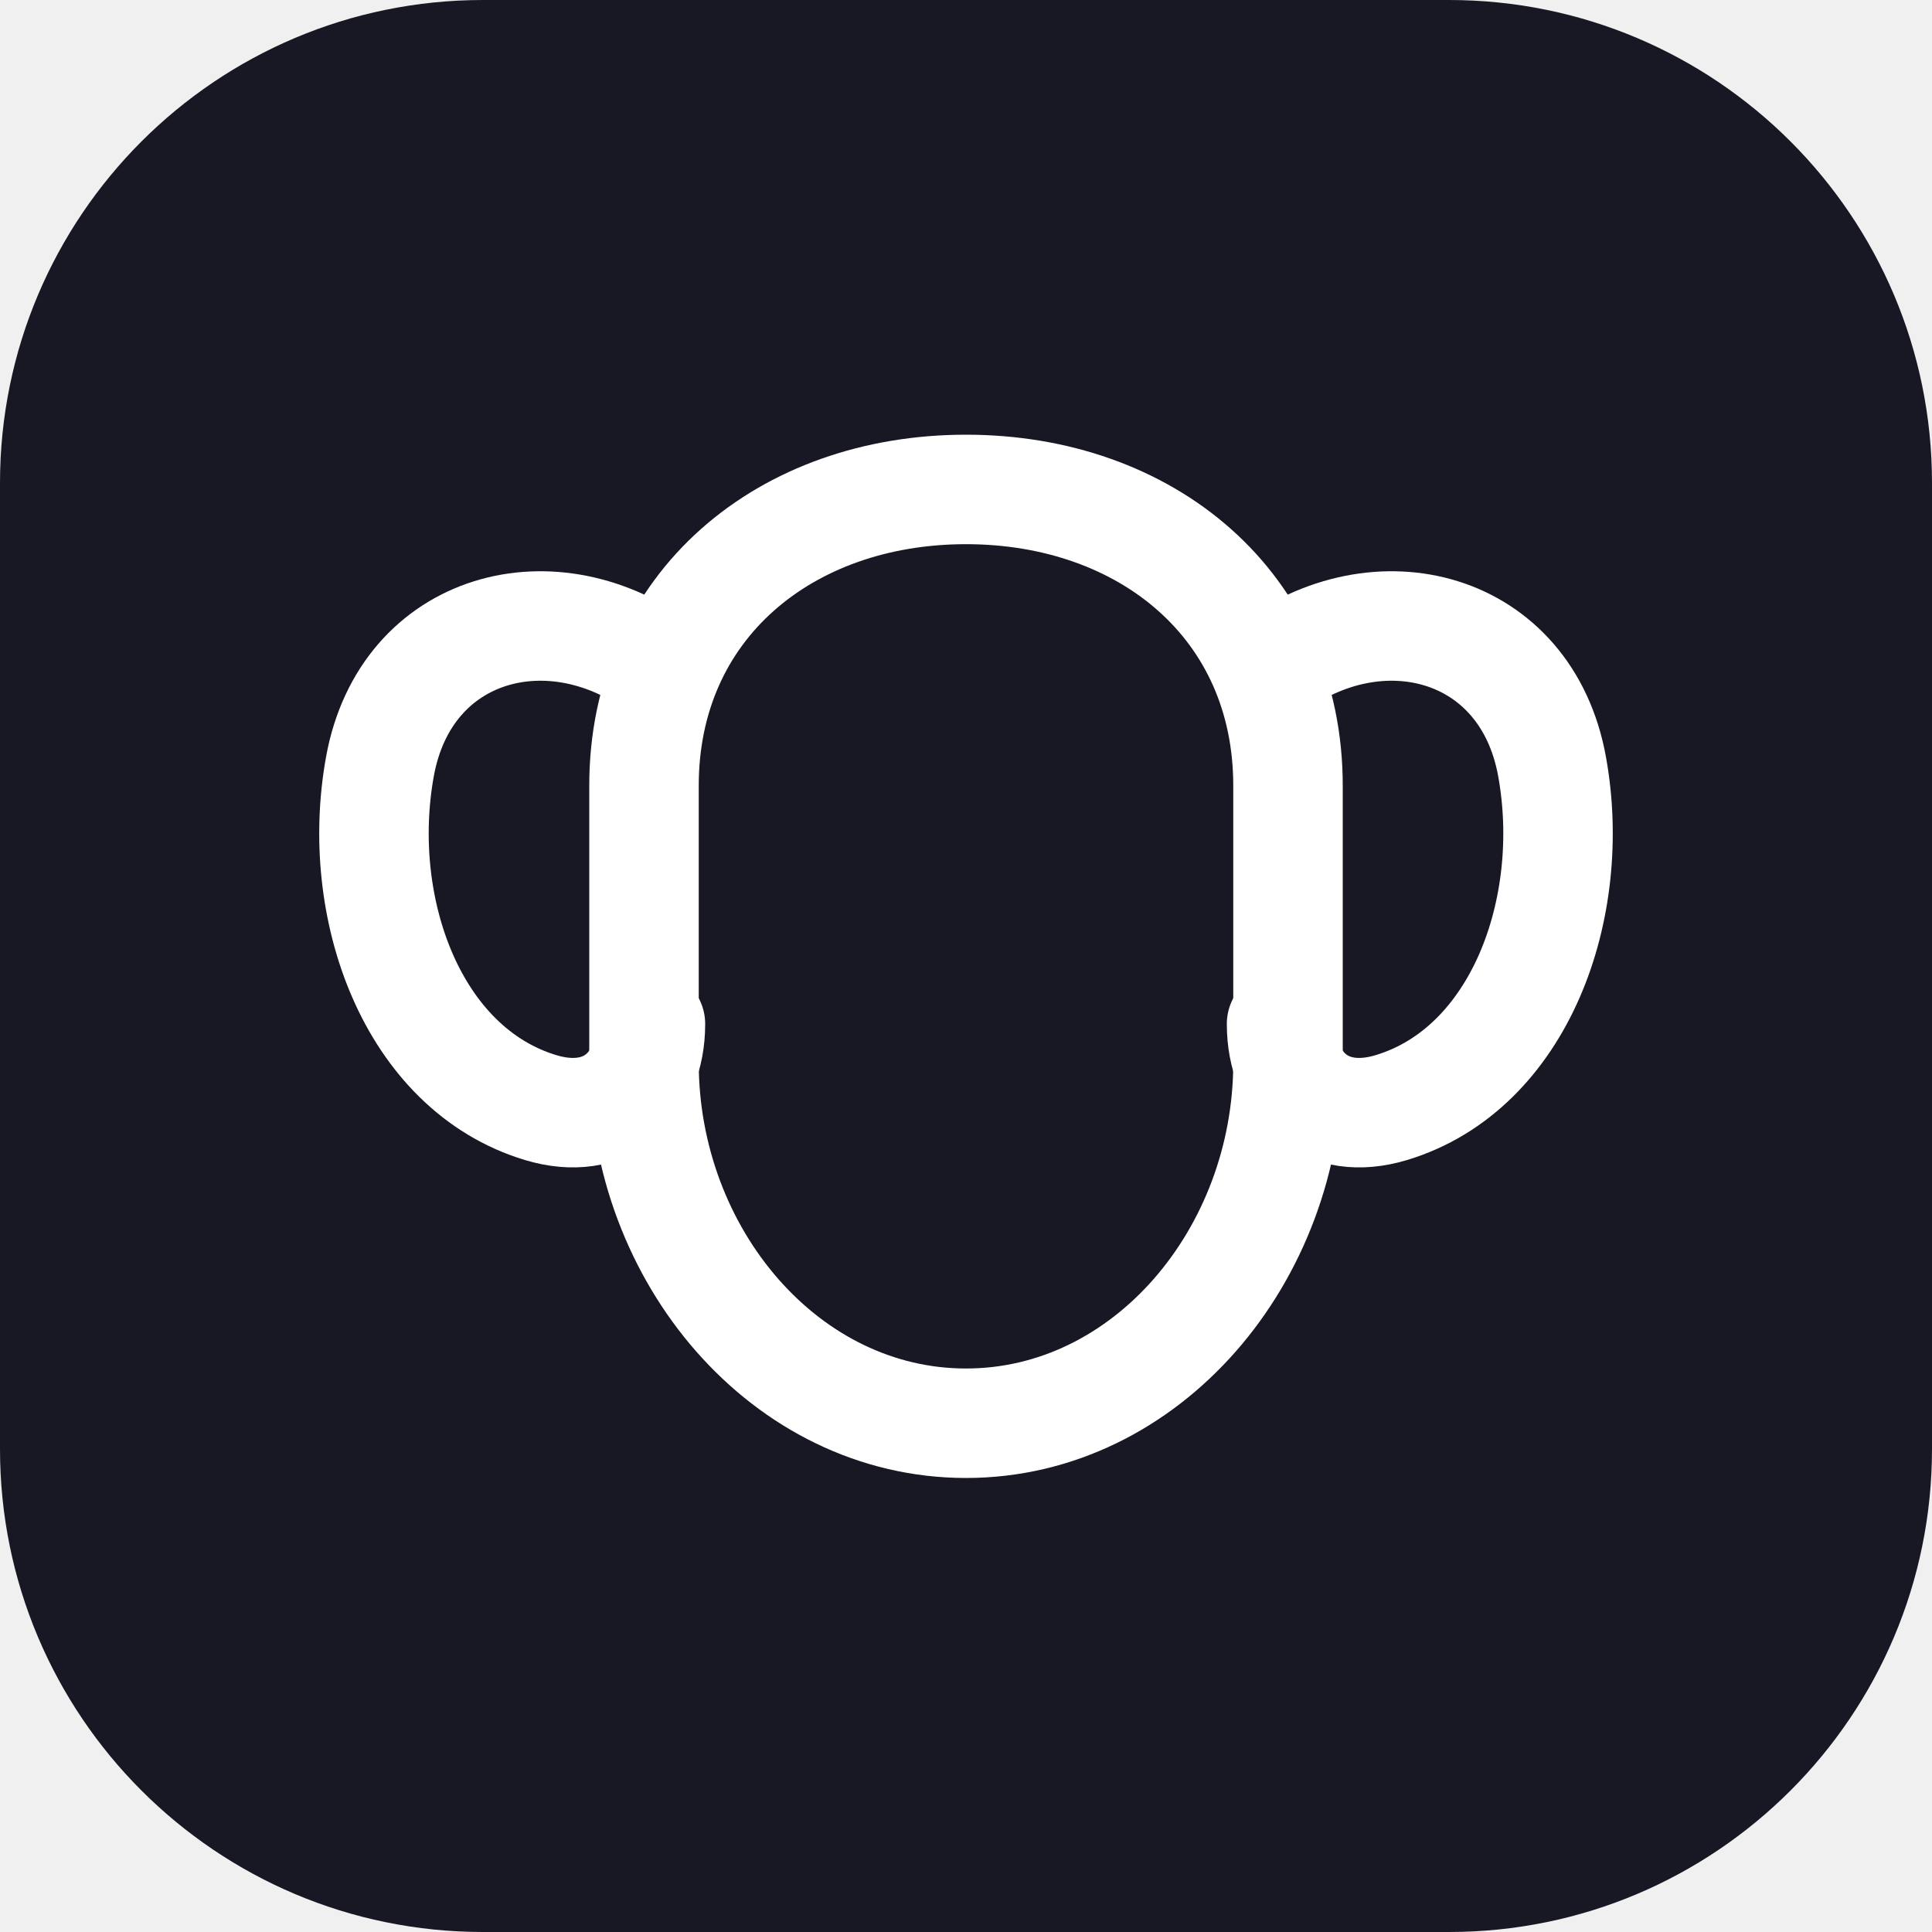
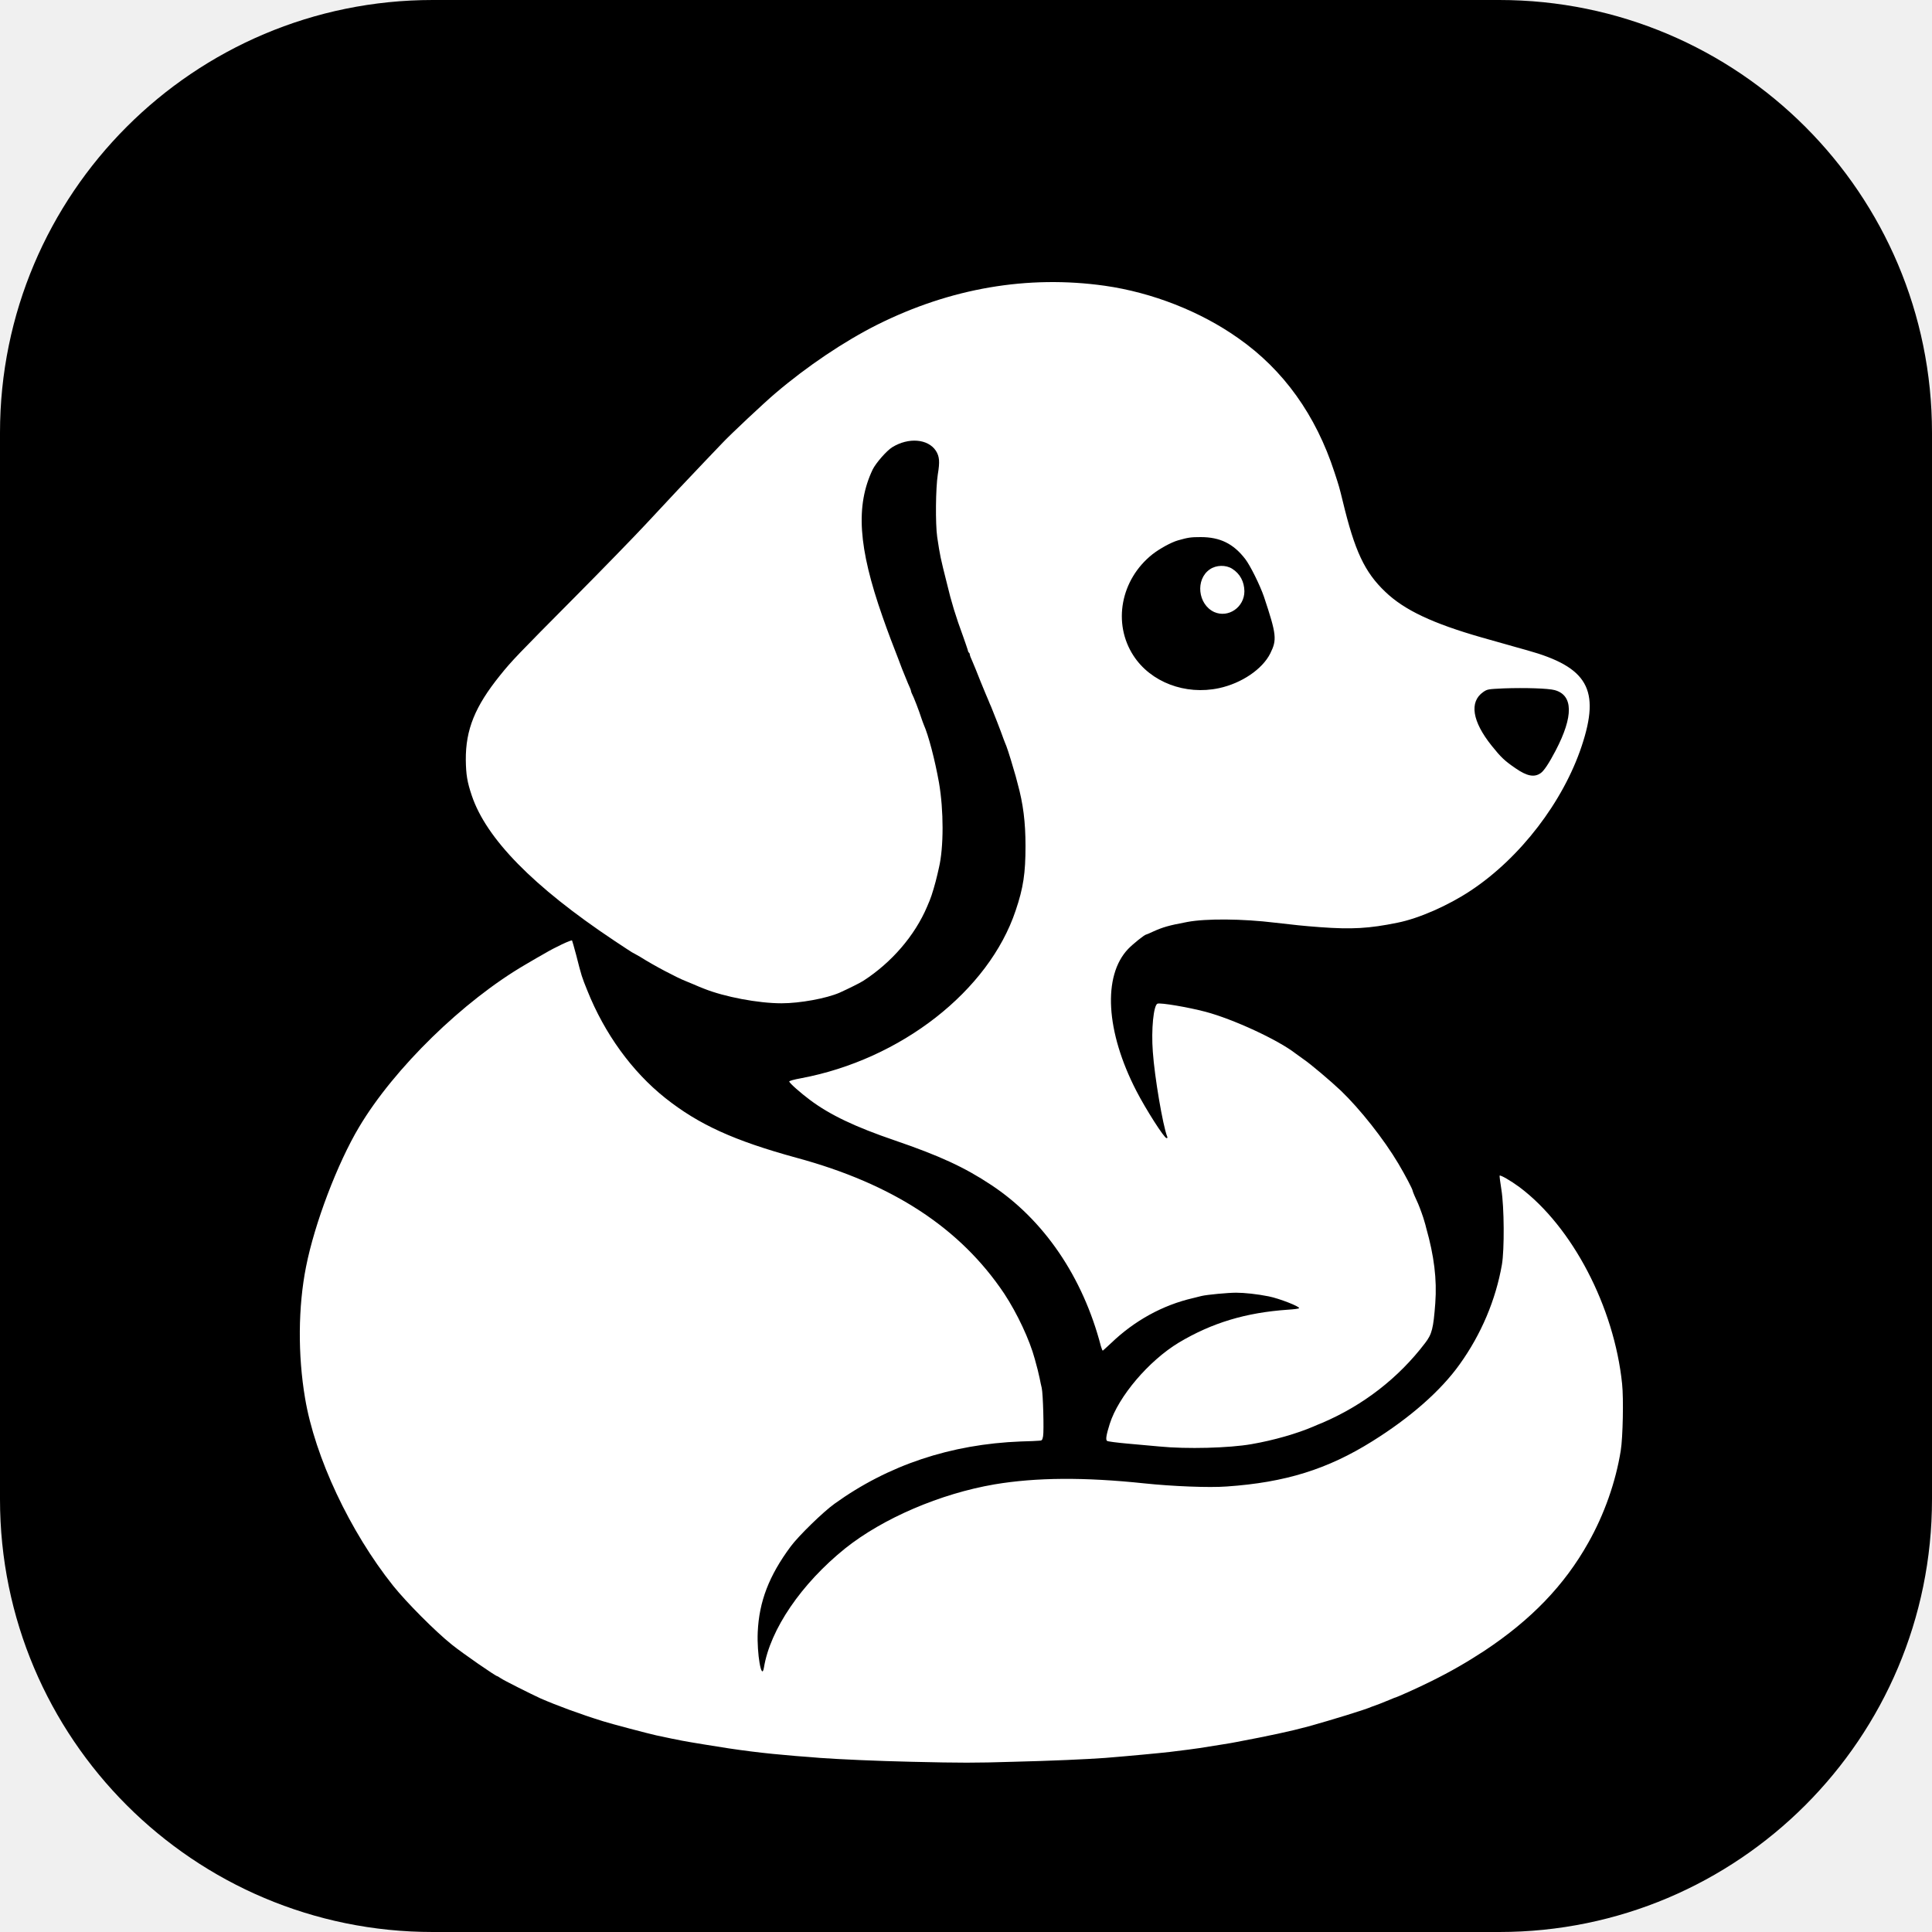
- <svg xmlns="http://www.w3.org/2000/svg" viewBox="0 0 24 24">
-   <rect width="24" height="24" rx="6" fill="#181825" />
-   <g fill="none" stroke="#fff" stroke-width="1.7" stroke-linecap="round" stroke-linejoin="round" transform="translate(2.4 2.4) scale(0.8)">
-     <path d="M7 9.2C7 6.4 9.2 4.6 12 4.6s5 1.8 5 4.6v4.3c0 3-2.2 5.6-5 5.6s-5-2.6-5-5.6z" />
-     <path d="M7.3 7.4C5.6 6.1 3.3 6.7 2.9 8.9c-.4 2.2.5 4.7 2.5 5.3 1 .3 1.7-.3 1.7-1.3" />
-     <path d="M16.7 7.4c1.7-1.3 4-.7 4.4 1.5.4 2.2-.5 4.7-2.5 5.3-1 .3-1.7-.3-1.7-1.3" />
-   </g>
+ <svg xmlns="http://www.w3.org/2000/svg" viewBox="0 0 1000 1000">
+   <rect width="1000" height="1000" rx="224" fill="#000" />
+   <path fill="#fff" fill-rule="evenodd" d="M472.0 911.9C453.9 911.5 434.3 910.6 424.6 909.9C421.4 909.6 415.7 909.2 411.9 908.9C395.0 907.5 382.8 906.0 364.3 902.9C353.4 901.1 353.2 901.1 339.6 898.2C336.3 897.5 315.4 892.0 312.1 890.9C300.2 887.2 288.3 882.8 279.8 879.1C275.0 876.9 260.6 869.7 259.1 868.6C258.3 868.1 257.6 867.6 257.4 867.6C256.6 867.6 239.5 855.8 233.8 851.2C225.3 844.4 210.4 829.4 203.5 820.8C181.1 792.7 163.0 754.2 157.9 723.7C154.1 701.3 154.3 676.3 158.4 655.7C162.8 633.3 174.7 602.0 185.9 583.3C204.0 552.9 239.8 518.0 271.9 499.3C274.3 497.9 276.9 496.4 277.7 495.9C278.6 495.4 280.5 494.3 282.1 493.4C287.1 490.4 295.8 486.3 296.1 486.8C296.2 487.0 297.2 490.4 298.2 494.2C301.1 505.6 301.1 505.5 304.0 512.7C312.9 535.0 327.1 554.6 344.3 568.3C361.7 582.1 379.9 590.4 412.4 599.3C462.2 612.8 497.1 635.7 519.8 669.6C526.5 679.8 532.9 693.4 535.6 703.4C536.8 707.7 537.6 710.8 538.1 713.3C538.4 714.9 538.9 717.2 539.2 718.4C539.9 721.5 540.4 740.5 539.9 743.4C539.5 745.4 539.3 745.7 537.9 745.7C537.1 745.8 532.8 746.0 528.4 746.1C492.1 747.5 459.8 758.3 432.0 778.3C426.1 782.5 413.3 795.0 409.3 800.4C398.0 815.6 392.9 829.0 392.2 844.8C391.7 855.9 394.2 870.3 395.4 863.2C398.6 843.4 414.8 819.7 437.4 801.5C456.9 785.9 486.7 773.1 514.8 768.3C536.3 764.7 561.1 764.5 592.4 767.8C606.7 769.3 625.8 770.1 635.0 769.4C665.3 767.3 687.1 760.5 710.3 746.0C730.0 733.7 745.7 719.9 755.5 706.2C766.7 690.6 774.2 672.8 777.4 654.5C778.7 646.7 778.6 624.9 777.1 615.6C776.5 611.9 776.1 608.7 776.2 608.5C776.7 608.1 781.9 611.1 786.4 614.4C813.8 634.9 835.5 676.4 839.6 716.3C840.4 723.8 840.0 744.0 838.9 750.8C836.3 767.1 830.3 784.0 822.1 798.5C809.7 820.6 792.5 838.4 768.4 854.4C759.2 860.4 751.1 865.1 740.8 870.2C734.0 873.6 722.4 878.8 721.7 878.8C721.6 878.8 720.5 879.3 719.3 879.8C718.1 880.3 715.8 881.2 714.1 881.9C712.4 882.5 710.6 883.2 710.0 883.4C706.7 884.9 689.4 890.2 677.2 893.6C668.0 896.1 656.7 898.5 639.8 901.7C637.5 902.2 629.6 903.4 620.9 904.8C618.0 905.2 614.0 905.8 605.5 906.8C600.3 907.4 584.4 908.9 572.0 909.9C562.1 910.6 544.7 911.4 524.2 911.9C504.4 912.5 497.8 912.5 472.0 911.9ZM600.1 748.7C596.4 748.4 589.0 747.7 583.5 747.2C578.0 746.7 573.3 746.1 573.0 745.8C572.2 745.2 572.6 742.7 574.4 737.0C578.9 722.8 594.6 704.3 610.2 694.9C627.3 684.7 644.8 679.4 666.6 677.9C669.7 677.7 672.2 677.4 672.4 677.1C672.9 676.3 662.2 672.1 656.7 671.0C650.7 669.8 644.1 669.1 639.8 669.1C635.7 669.1 624.8 670.1 621.9 670.8C621.4 670.9 619.4 671.4 617.5 671.9C601.8 675.5 587.2 683.6 575.3 695.0C572.9 697.2 570.9 699.1 570.8 699.1C570.6 699.1 570.2 698.0 569.8 696.7C560.5 661.0 540.3 631.3 513.0 613.3C499.3 604.2 486.3 598.2 463.2 590.3C442.7 583.3 429.6 577.1 419.2 569.3C414.5 565.8 408.7 560.7 408.5 559.8C408.4 559.5 410.7 558.8 414.6 558.1C466.3 548.4 511.8 512.9 525.7 471.3C529.7 459.5 530.8 451.9 530.8 437.9C530.8 425.5 529.6 416.0 526.7 405.5C526.3 404.1 525.9 402.4 525.7 401.7C524.6 397.7 521.8 388.5 520.9 386.2C520.6 385.6 520.0 383.9 519.4 382.4C518.2 378.9 513.9 367.9 513.0 365.8C512.6 365.0 512.0 363.5 511.6 362.5C511.1 361.5 509.4 357.2 507.6 352.9C505.9 348.5 503.9 343.7 503.3 342.3C502.6 340.8 502.0 339.3 502.0 338.9C502.0 338.5 501.8 338.0 501.6 337.9C501.3 337.7 501.0 337.1 500.9 336.4C500.7 335.8 499.7 332.7 498.5 329.4C494.7 319.1 492.4 311.6 490.1 301.9C486.7 288.4 486.6 287.9 485.1 278.0C484.1 271.1 484.3 252.5 485.4 245.6C486.5 239.0 486.3 236.3 484.4 233.3C480.3 227.1 470.2 226.3 461.8 231.5C458.9 233.3 453.4 239.6 451.7 243.0C442.8 261.7 444.2 283.3 456.8 319.2C459.0 325.6 463.2 336.7 464.9 340.9C465.1 341.4 466.0 343.9 466.9 346.2C467.9 348.6 469.3 352.0 470.0 353.8C470.8 355.5 471.5 357.2 471.5 357.5C471.5 357.7 471.7 358.4 471.9 358.8C472.9 360.6 475.8 368.2 476.9 371.7C477.3 373.0 477.9 374.4 478.1 375.0C480.6 380.6 483.9 393.3 486.0 405.0C488.5 419.4 488.5 438.5 486.0 449.1C485.8 449.8 485.5 451.4 485.2 452.6C484.2 457.0 482.3 463.5 481.2 466.1C480.9 466.7 480.4 468.1 479.9 469.2C473.5 484.3 461.5 498.2 446.8 507.7C445.1 508.8 439.0 511.8 434.6 513.8C427.7 516.8 414.0 519.3 404.5 519.3C392.5 519.3 375.0 516.0 364.3 511.7C362.5 511.0 360.8 510.3 359.0 509.5C358.0 509.1 356.1 508.3 354.9 507.8C350.5 506.1 338.5 499.8 331.4 495.3C329.1 494.0 327.2 492.9 327.1 492.9C327.0 492.9 322.8 490.1 317.8 486.8C276.0 458.9 251.7 434.1 244.2 411.8C241.8 404.7 241.2 400.9 241.1 393.3C241.0 377.6 245.9 365.6 258.8 349.6C264.8 342.1 268.1 338.7 297.3 309.3C312.0 294.5 328.5 277.5 334.0 271.6C345.4 259.3 356.6 247.4 365.3 238.3C368.7 234.8 372.6 230.7 374.0 229.2C377.5 225.4 395.9 208.1 401.4 203.5C417.7 189.6 436.9 176.7 454.0 168.1C492.0 149.1 532.0 142.3 571.8 147.9C596.4 151.4 621.4 161.2 641.0 175.1C664.4 191.5 681.1 214.9 690.7 244.4C693.2 252.0 693.2 252.1 695.0 259.4C701.2 285.2 706.3 296.1 717.0 306.3C726.9 315.8 741.6 322.7 767.1 330.0C771.0 331.1 776.6 332.7 779.5 333.5C782.5 334.4 787.4 335.7 790.5 336.6C821.8 345.3 828.4 356.9 818.7 386.1C809.1 415.0 786.9 444.0 761.2 461.0C749.6 468.7 734.4 475.4 723.3 477.6C708.6 480.6 699.7 481.1 683.3 479.9C674.0 479.2 670.6 478.8 660.1 477.6C643.0 475.5 624.1 475.4 614.6 477.2C604.9 479.0 601.9 479.9 596.8 482.2C595.1 483.0 593.5 483.7 593.3 483.7C592.5 483.7 586.5 488.5 583.9 491.2C570.7 505.1 572.3 533.9 588.2 564.7C593.1 574.2 602.6 589.1 603.8 589.1C604.3 589.1 604.4 588.8 604.1 588.2C601.9 582.6 597.6 557.5 596.7 544.4C595.8 532.8 597.1 520.3 599.1 519.5C600.7 518.9 614.9 521.3 624.0 523.7C638.3 527.5 661.5 538.2 670.6 545.3C671.6 546.0 673.5 547.4 674.9 548.4C678.3 550.7 688.6 559.4 694.0 564.5C703.9 574.0 716.2 589.5 723.8 602.3C727.3 608.2 731.2 615.6 731.2 616.4C731.2 616.5 731.6 617.7 732.2 619.0C732.8 620.4 733.6 622.1 734.0 623.0C734.9 625.1 736.8 630.3 737.3 632.3C737.6 633.2 738.0 634.7 738.2 635.6C742.3 650.1 743.8 662.2 742.9 674.5C741.9 687.7 741.2 690.5 737.6 695.2C723.8 713.3 705.6 727.4 684.3 736.5C683.0 737.0 681.1 737.8 680.0 738.3C671.4 742.0 659.3 745.5 647.7 747.5C636.2 749.5 614.3 750.1 600.1 748.7ZM797.4 400.2C799.1 399.1 801.8 395.0 805.2 388.5C814.5 370.7 814.3 359.8 804.7 357.2C801.5 356.3 789.4 355.9 778.4 356.3C770.1 356.7 769.9 356.7 767.7 358.2C760.4 363.3 762.0 373.4 772.1 386.0C776.9 392.0 778.8 393.8 784.5 397.7C790.3 401.7 794.1 402.5 797.4 400.2ZM630.9 356.2C642.6 353.7 653.4 346.4 657.5 338.2C661.0 331.1 660.8 328.6 654.2 308.8C652.2 303.0 647.2 292.8 644.5 289.3C638.4 281.4 631.5 278.0 621.5 278.0C616.3 278.0 615.0 278.2 609.7 279.7C606.2 280.7 600.2 284.0 596.5 286.9C580.0 300.0 575.8 322.7 586.7 339.4C595.6 353.1 613.5 359.9 630.9 356.2ZM628.5 316.8C620.0 312.9 618.6 299.9 626.2 294.7C629.5 292.4 634.5 292.3 637.8 294.4C641.9 297.0 644.0 301.1 644.1 306.0C644.1 314.3 635.8 320.0 628.5 316.8Z" />
</svg>
